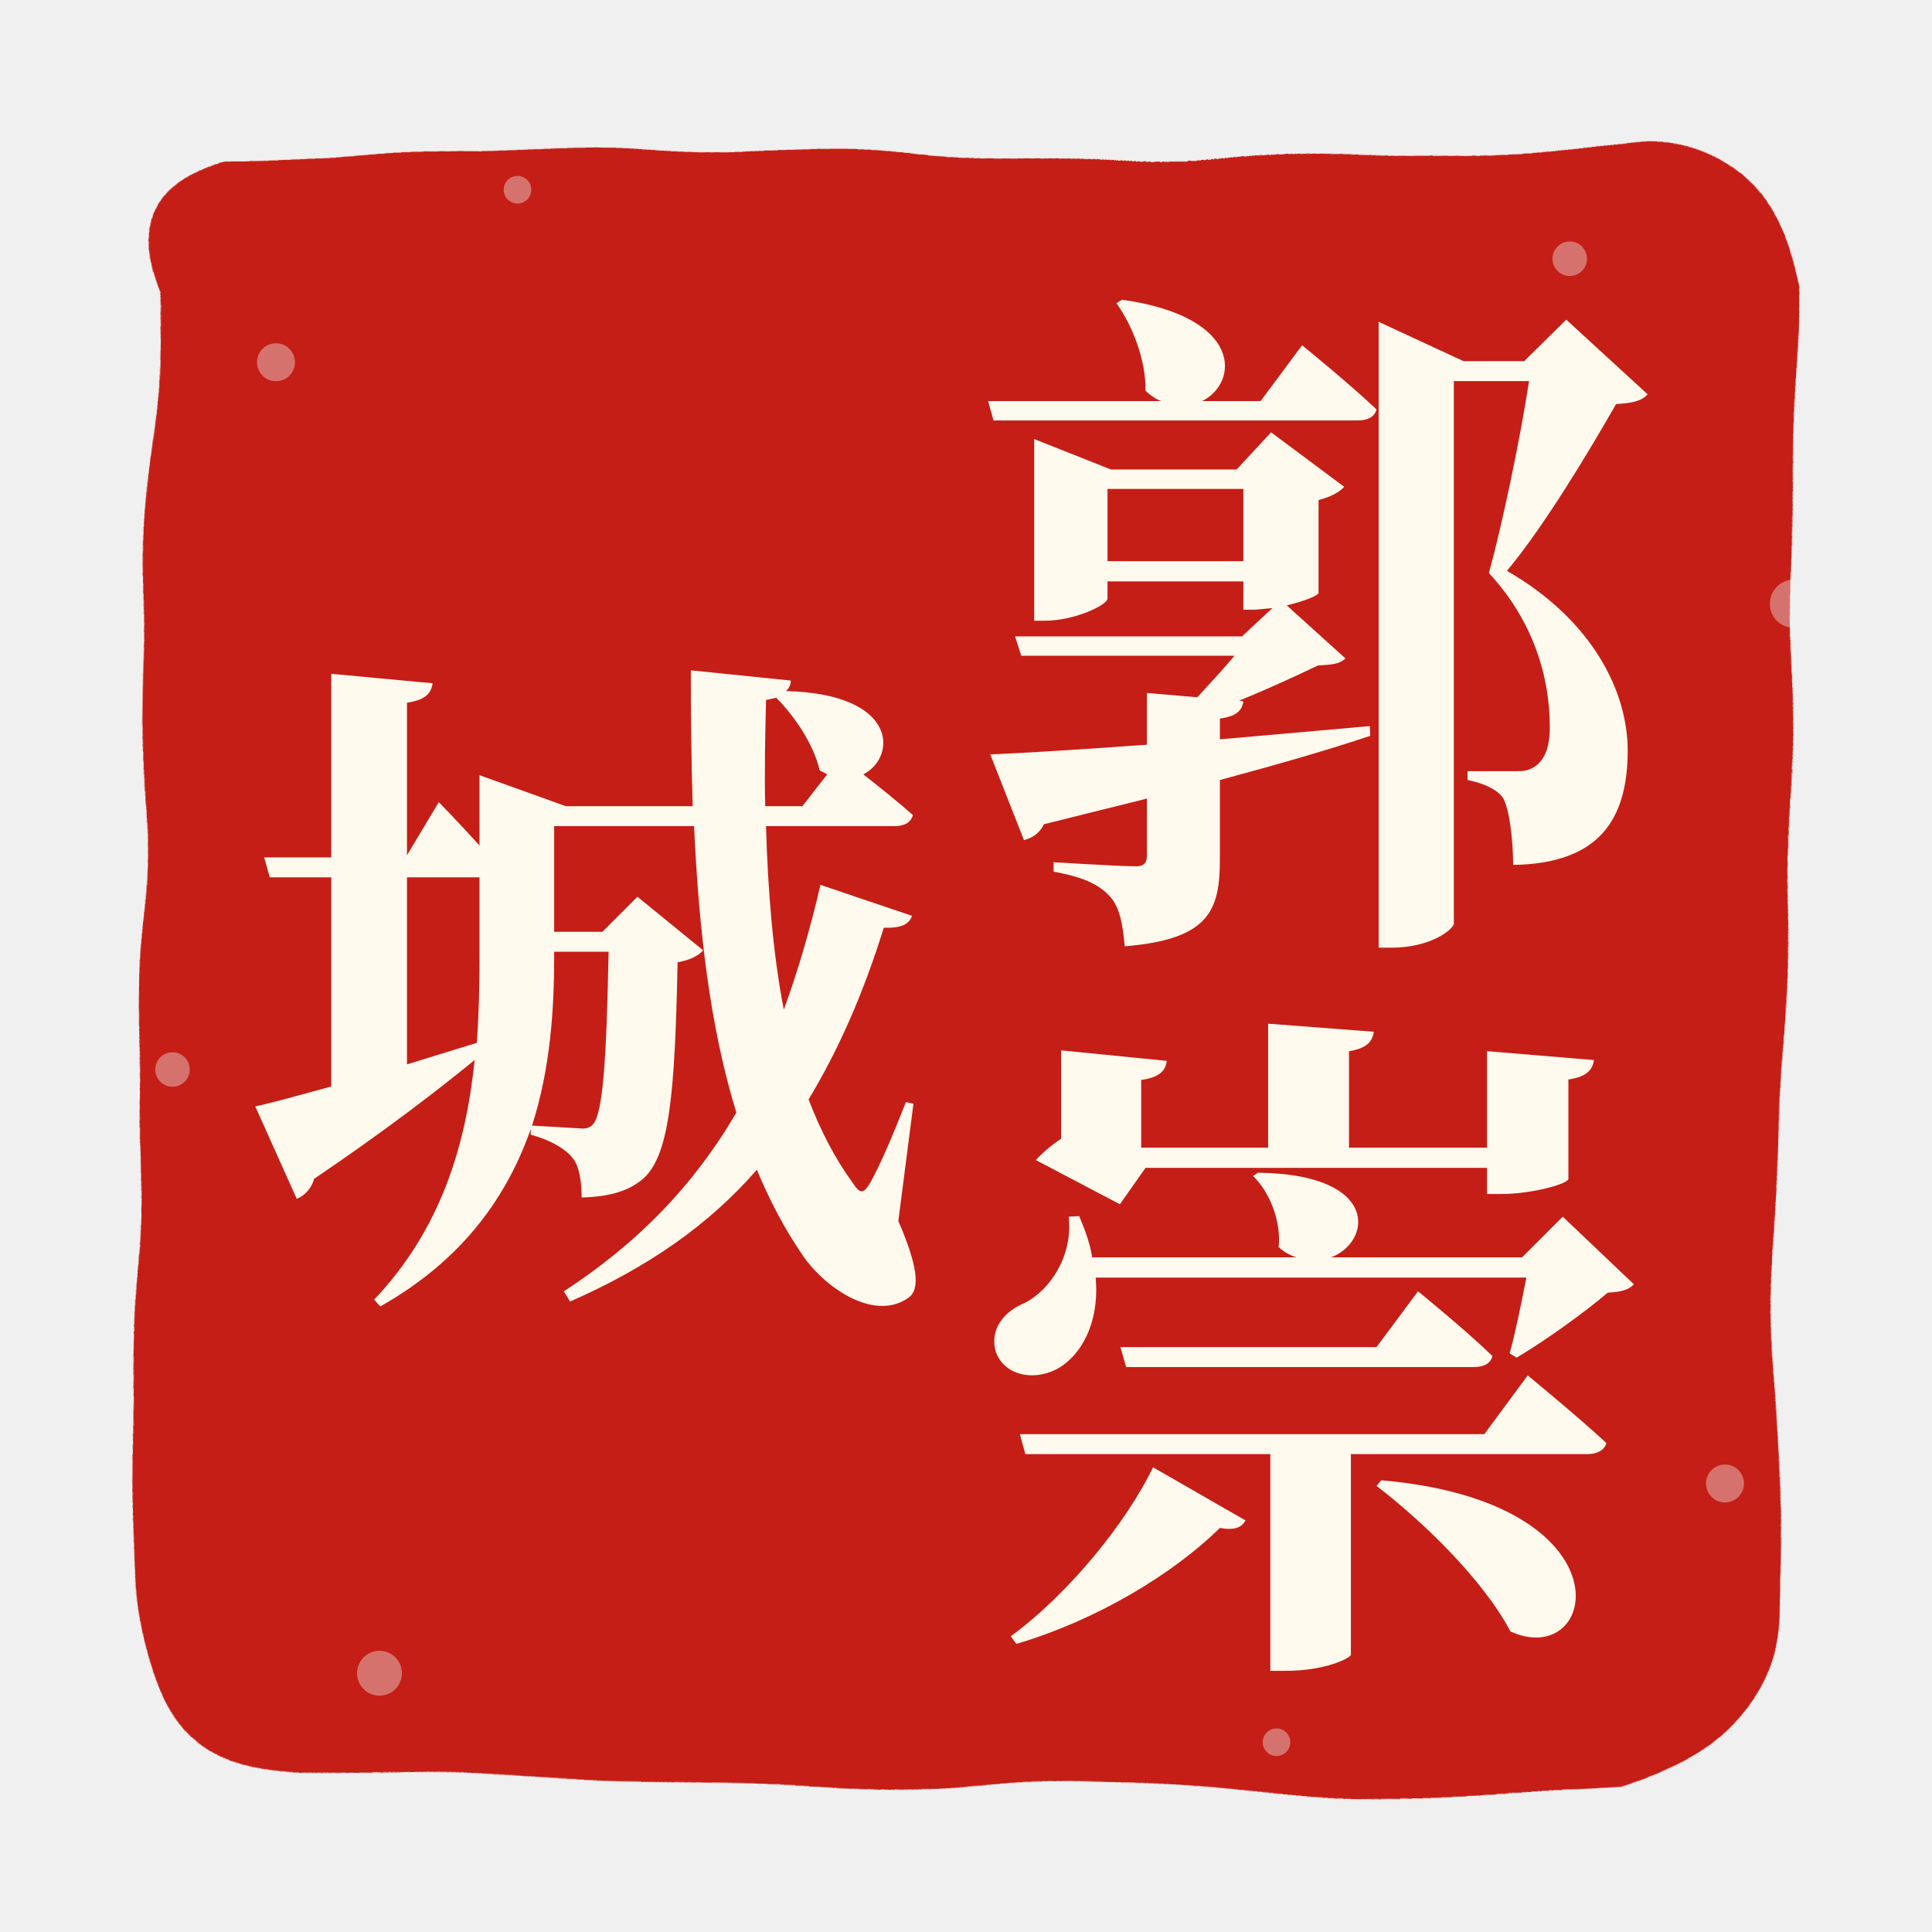
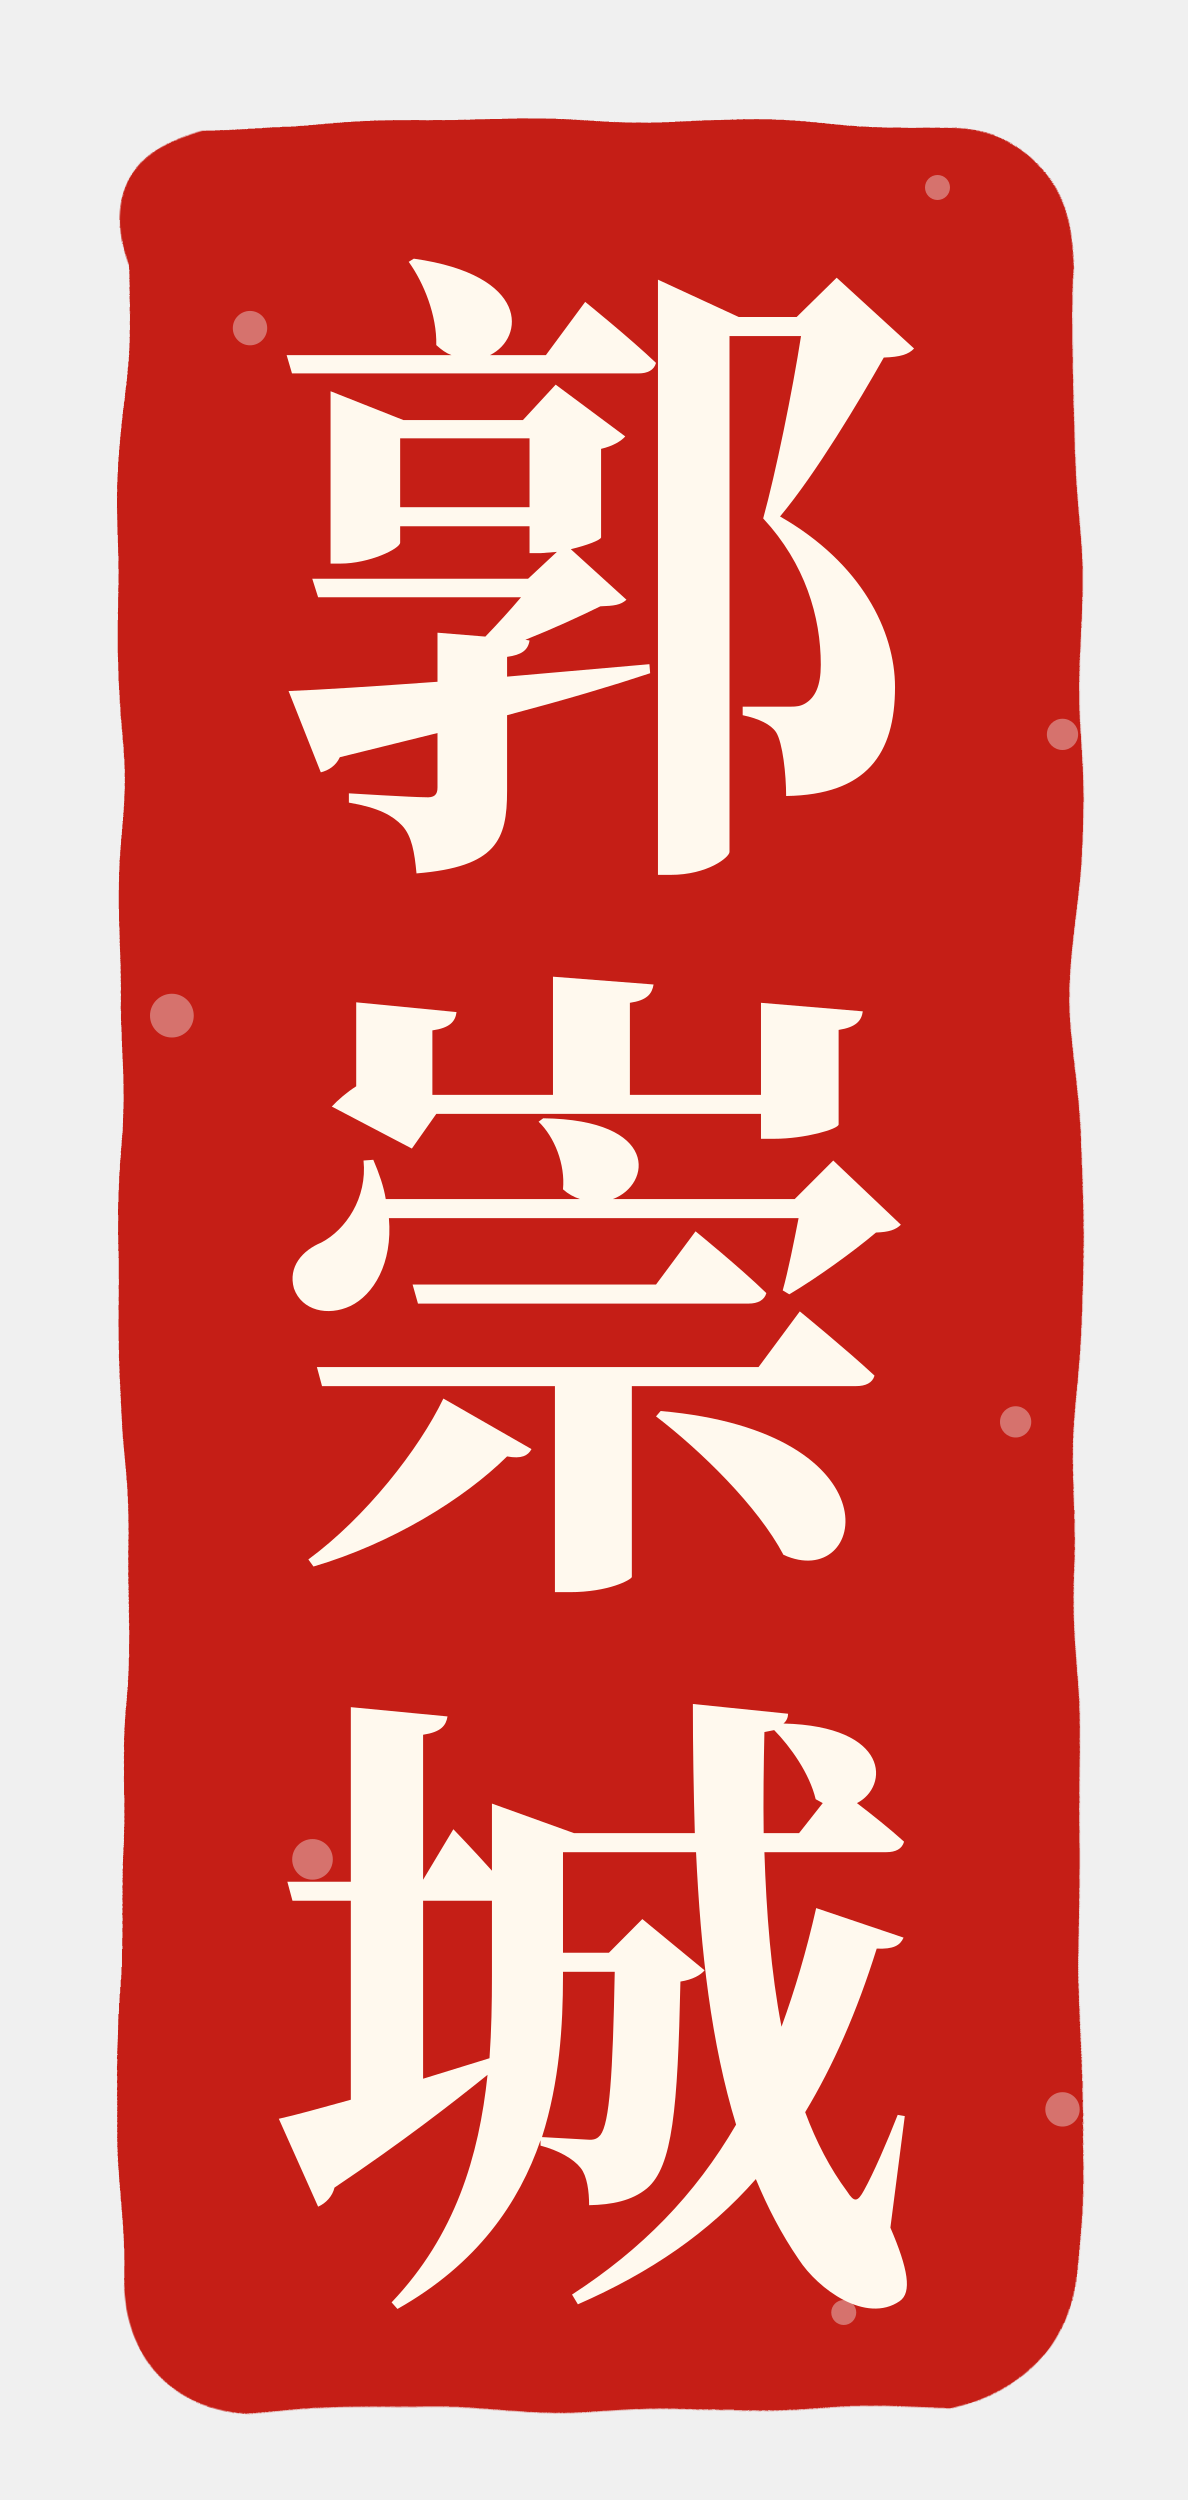
- <svg xmlns="http://www.w3.org/2000/svg" viewBox="0 0 112 112" role="img" aria-labelledby="title">
+ <svg xmlns="http://www.w3.org/2000/svg" viewBox="0 0 76 160" role="img" aria-labelledby="title">
  <defs>
    <filter id="worn" x="-8%" y="-8%" width="116%" height="116%">
      <feTurbulence type="fractalNoise" baseFrequency=".055" numOctaves="2" seed="7" result="grain" />
      <feDisplacementMap in="SourceGraphic" in2="grain" scale="2.1" xChannelSelector="R" yChannelSelector="G" />
    </filter>
    <mask id="ink">
-       <rect width="112" height="112" fill="white" />
+       <rect width="76" height="160" fill="white" />
      <g fill="#000" opacity=".4">
        <circle cx="16" cy="21" r="1.1" />
-         <circle cx="30" cy="11" r=".8" />
-         <circle cx="91" cy="15" r="1" />
-         <circle cx="104" cy="35" r="1.4" />
-         <circle cx="10" cy="62" r="1" />
-         <circle cx="22" cy="97" r="1.3" />
-         <circle cx="74" cy="101" r=".8" />
-         <circle cx="100" cy="86" r="1.1" />
+         <circle cx="60" cy="12" r=".8" />
+         <circle cx="68" cy="47" r="1" />
+         <circle cx="11" cy="65" r="1.4" />
+         <circle cx="65" cy="91" r="1" />
+         <circle cx="20" cy="119" r="1.3" />
+         <circle cx="54" cy="148" r=".8" />
+         <circle cx="68" cy="135" r="1.1" />
      </g>
    </mask>
  </defs>
-   <path d="M13 9 Q7 11 9 17 L8 92 Q8 102 17 103 L94 104 Q103 102 103 94 L104 17 Q102 8 94 9 Z" fill="#c51e16" filter="url(#worn)" mask="url(#ink)" />
+   <path d="M13 8 Q6 10 8 17 L8 145 Q8 153 16 154 L61 154 Q69 152 69 145 L69 17 Q68 8 61 8 Z" fill="#c51e16" filter="url(#worn)" mask="url(#ink)" />
  <g fill="#fff9ee" font-family="DFKai-SB, KaiTi, 'Noto Serif CJK TC', serif" font-weight="700" text-anchor="middle" dominant-baseline="central">
-     <text x="76" y="34" font-size="40">郭</text>
-     <text x="76" y="76" font-size="40">崇</text>
-     <text x="34" y="55" font-size="40">城</text>
+     <text x="38" y="34" font-size="42">郭</text>
+     <text x="38" y="80" font-size="42">崇</text>
+     <text x="38" y="126" font-size="42">城</text>
  </g>
</svg>
